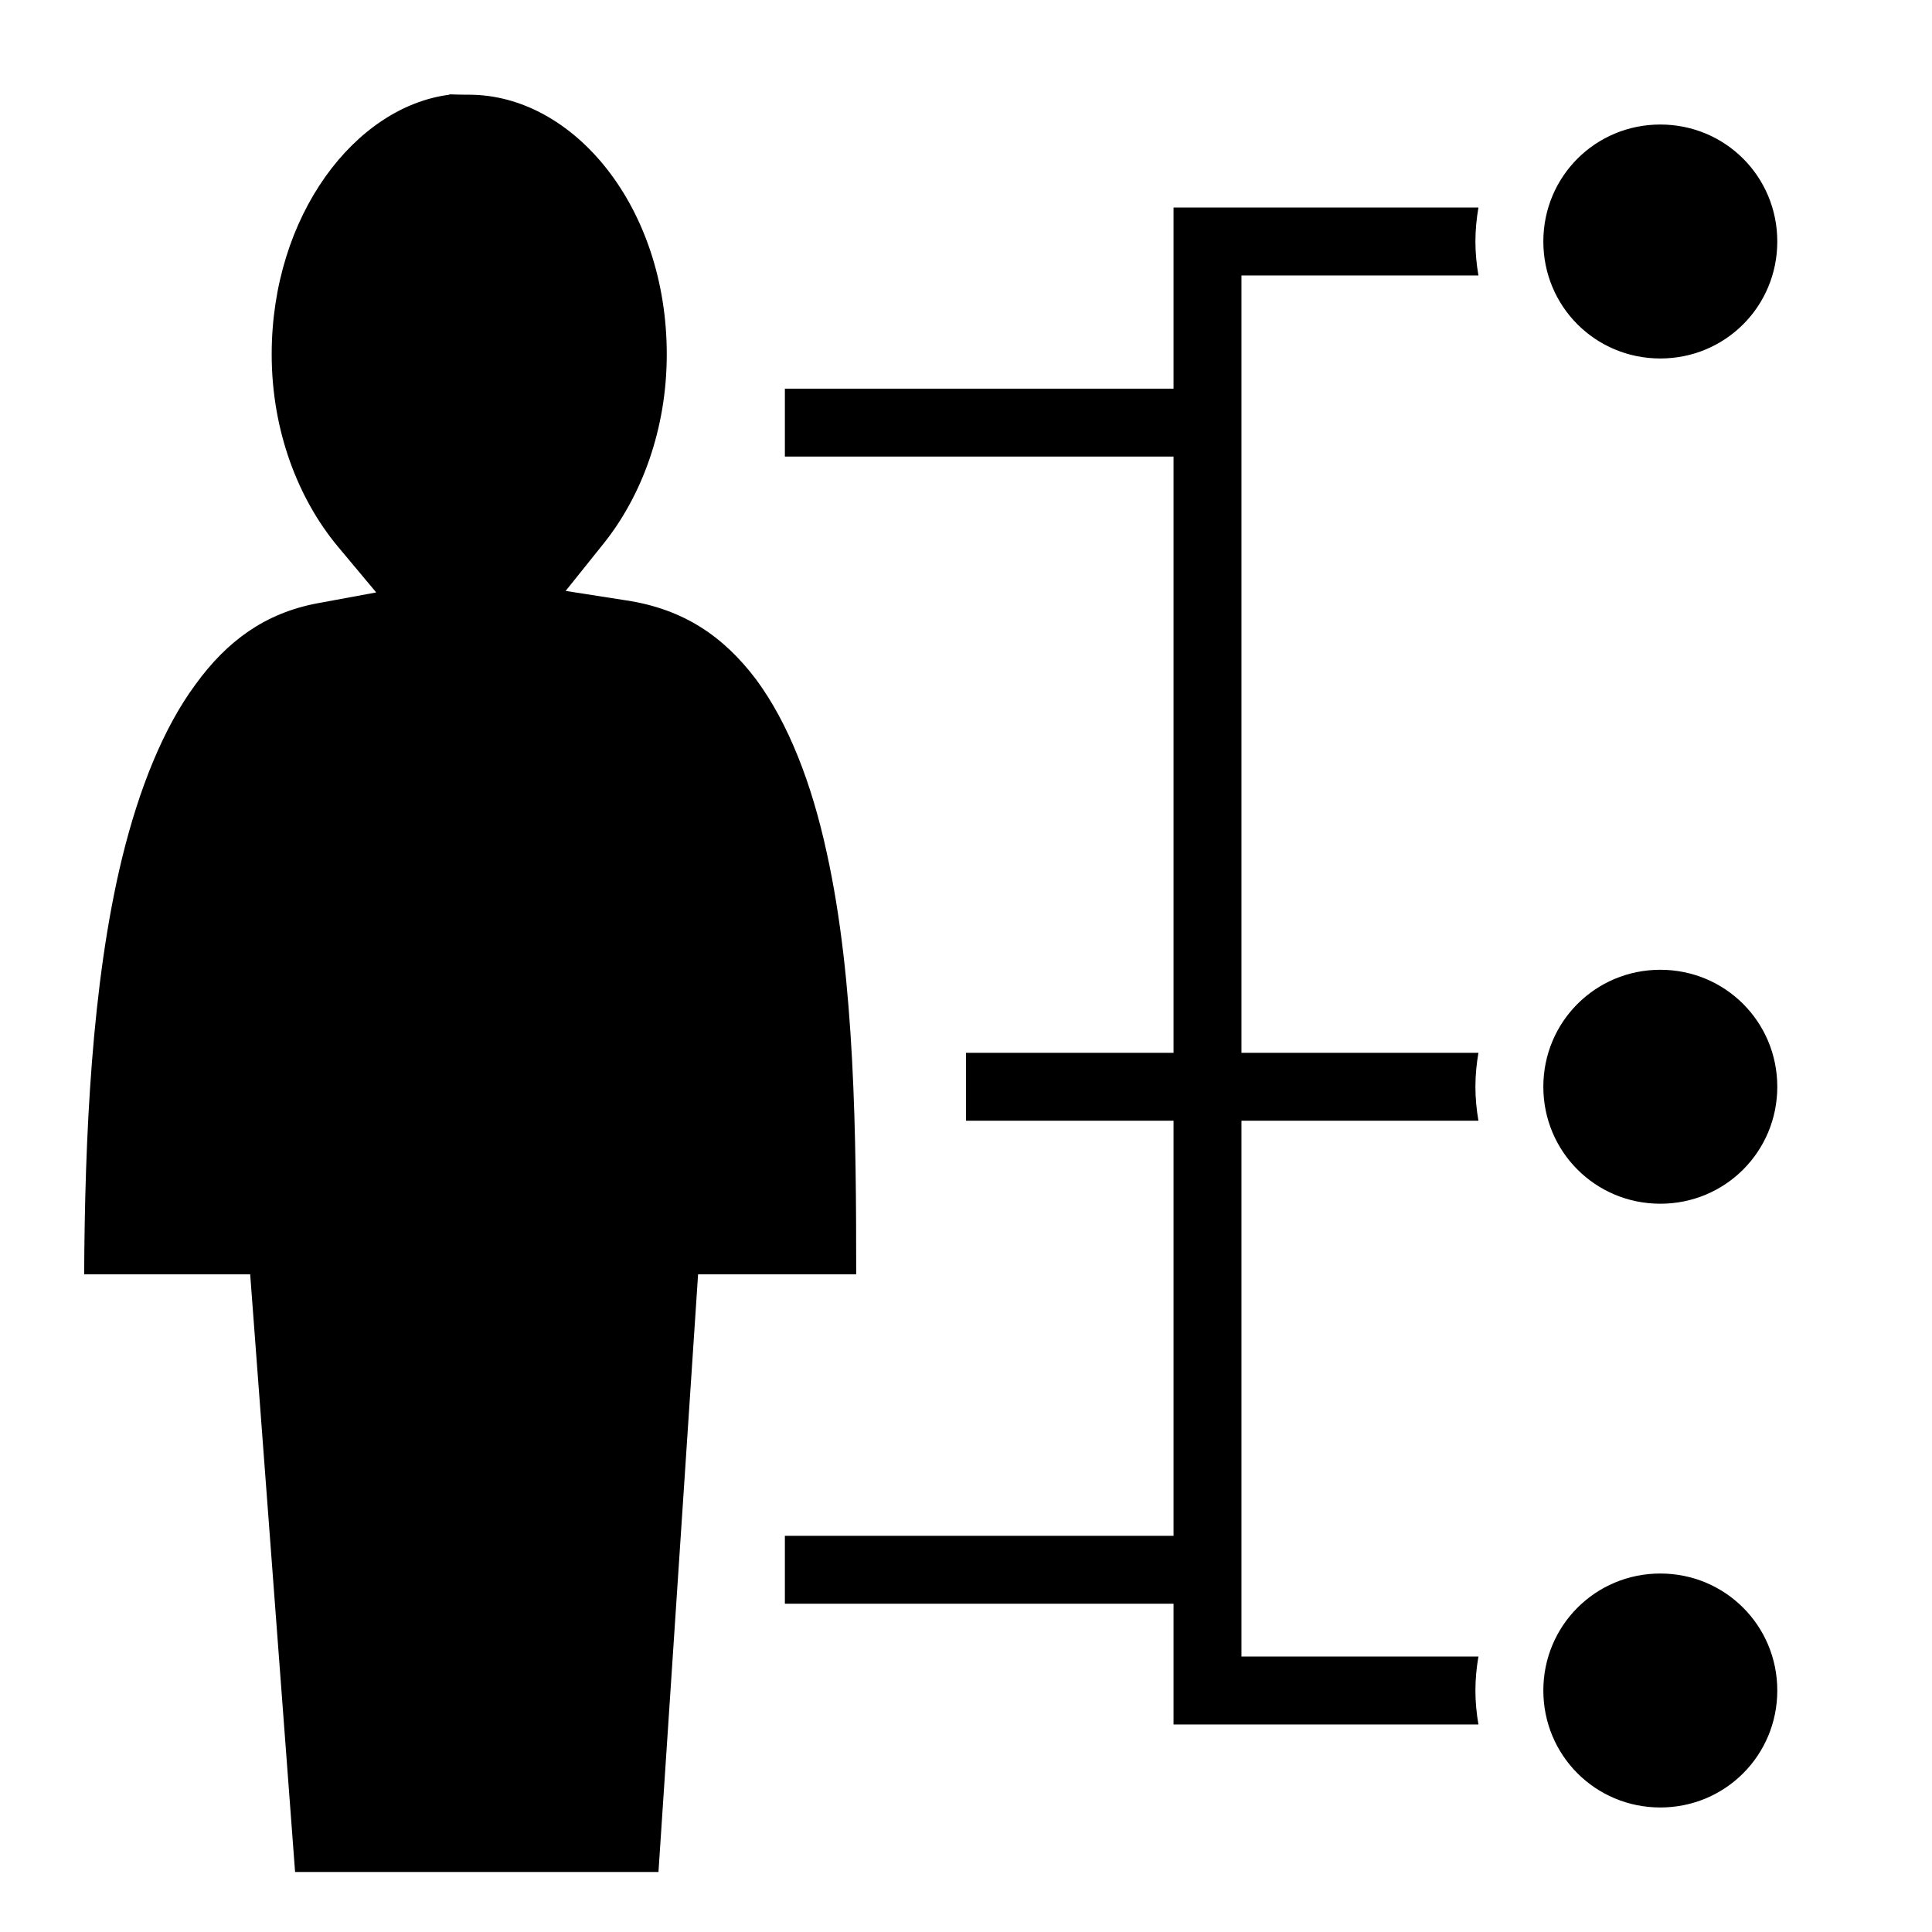
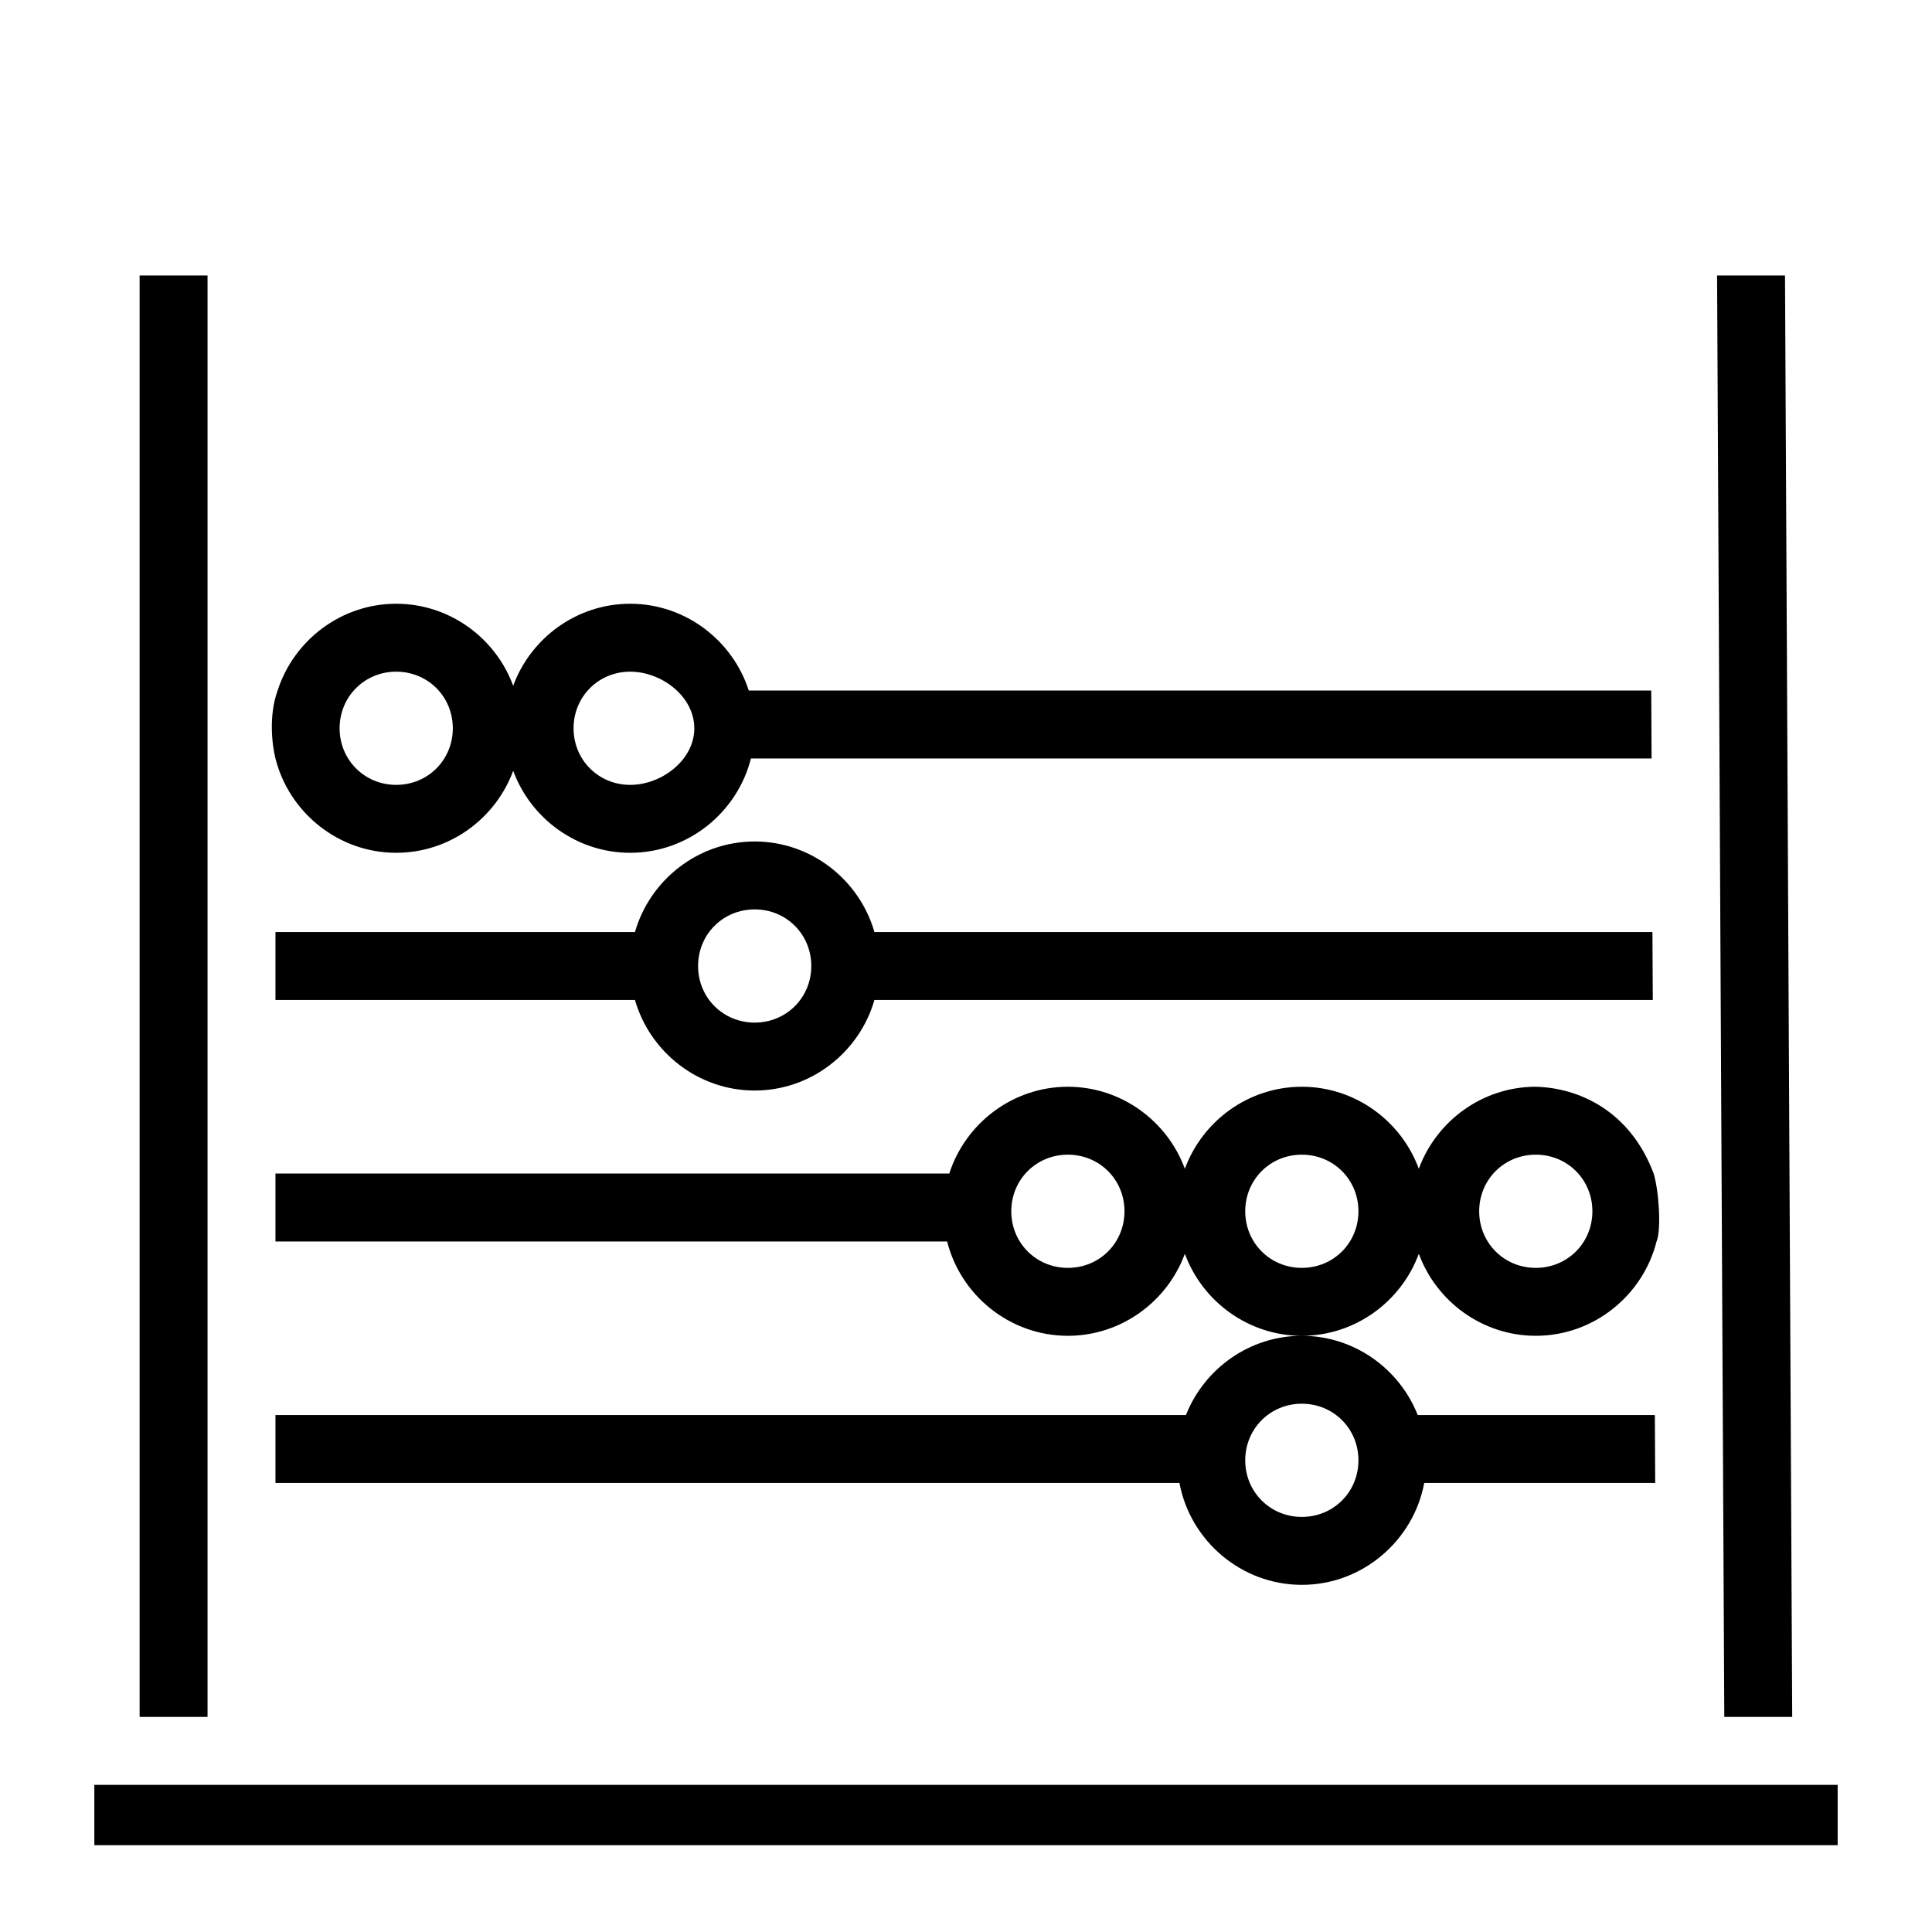
- <svg xmlns="http://www.w3.org/2000/svg" viewBox="0 0 512 512" fill="currentColor">
-   <path d="M119.1 25v.1c-25 3.2-47.1 32-47.1 68.8 0 20.4 7.1 38.4 17.5 50.9L99.7 157 84 159.9c-13.7 2.6-23.8 9.9-32.2 21.5-8.5 11.5-14.9 27.5-19.4 45.8-8.2 33.6-9.9 74.7-10.1 110.5h44l11.9 158.4h96.3L185 337.7h41.9c0-36.2-.3-77.8-7.8-111.7-4-18.5-10.2-34.4-18.7-45.9-8.6-11.4-19.2-18.7-34.5-21l-16-2.5L160 144c10-12.5 16.7-30.2 16.7-50.1 0-39.2-24.8-68.8-52.4-68.8-2.9 0-4.7-.1-5.2-.1zM440 33c-17.2 0-31 13.77-31 31s13.8 31 31 31 31-13.77 31-31-13.8-31-31-31zM311 55v48H208v18h103v158h-55v18h55v110H208v18h103v32h80.8c-.5-2.9-.8-5.9-.8-9 0-3.1.3-6.1.8-9H329V297h62.8c-.5-2.9-.8-5.9-.8-9 0-3.1.3-6.1.8-9H329V73h62.8c-.5-2.92-.8-5.93-.8-9 0-3.07.3-6.08.8-9H311zm129 202c-17.2 0-31 13.8-31 31s13.8 31 31 31 31-13.8 31-31-13.8-31-31-31zm0 160c-17.2 0-31 13.8-31 31s13.8 31 31 31 31-13.8 31-31-13.8-31-31-31z" />
+ <svg xmlns="http://www.w3.org/2000/svg" viewBox="0 0 512 512">
+   <path fill="currentColor" d="M37 73v382h18V73zm418.045 0l1.91 382h18l-1.91-382zM105 160c-14.638 0-27.157 9.715-31.43 23-2.405 6.634-1.479 14.38-.574 18 3.61 14.3 16.641 25 32.004 25 14.17 0 26.36-9.102 31-21.736C140.64 216.898 152.83 226 167 226c15.363 0 28.394-10.7 32.004-25h238.682l-.09-18H198.43c-4.273-13.285-16.792-23-31.43-23-14.17 0-26.36 9.102-31 21.736C131.36 169.102 119.17 160 105 160zm0 18c8.39 0 15 6.61 15 15s-6.61 15-15 15-15-6.61-15-15 6.61-15 15-15zm62 0c8.39 0 17 6.61 17 15s-8.61 15-17 15-15-6.61-15-15 6.61-15 15-15zm33 45c-15.002 0-27.775 10.206-31.729 24H73v18h95.271c3.954 13.794 16.727 24 31.729 24 15.002 0 27.775-10.206 31.729-24h206.277l-.092-18H231.73c-3.954-13.794-16.727-24-31.729-24zm0 18c8.39 0 15 6.61 15 15s-6.61 15-15 15-15-6.61-15-15 6.61-15 15-15zm83 47c-14.638 0-27.157 9.715-31.43 23H73v18h177.996c3.61 14.3 16.641 25 32.004 25 14.17 0 26.36-9.102 31-21.736C318.64 344.898 330.83 354 345 354c14.17 0 26.36-9.102 31-21.736C380.64 344.898 392.83 354 407 354c15.363 0 28.394-10.7 32.004-25 1.31-3.077.621-13.458-.77-18C432 294.406 418.467 288.286 407 288c-14.17 0-26.36 9.102-31 21.736C371.36 297.102 359.17 288 345 288c-14.17 0-26.36 9.102-31 21.736C309.36 297.102 297.17 288 283 288zm62 66c-13.892 0-25.874 8.752-30.71 21H73v18h239.564c2.853 15.29 16.366 27 32.436 27s29.583-11.71 32.436-27h61.209l-.09-18H375.71c-4.837-12.248-16.819-21-30.711-21zm-62-48c8.39 0 15 6.61 15 15s-6.61 15-15 15-15-6.61-15-15 6.61-15 15-15zm62 0c8.39 0 15 6.61 15 15s-6.61 15-15 15-15-6.61-15-15 6.61-15 15-15zm62 0c8.39 0 15 6.61 15 15s-6.61 15-15 15-15-6.61-15-15 6.61-15 15-15zm-62 66c8.39 0 15 6.61 15 15s-6.61 15-15 15-15-6.61-15-15 6.61-15 15-15zM25 473v16h462v-16z" />
</svg>
